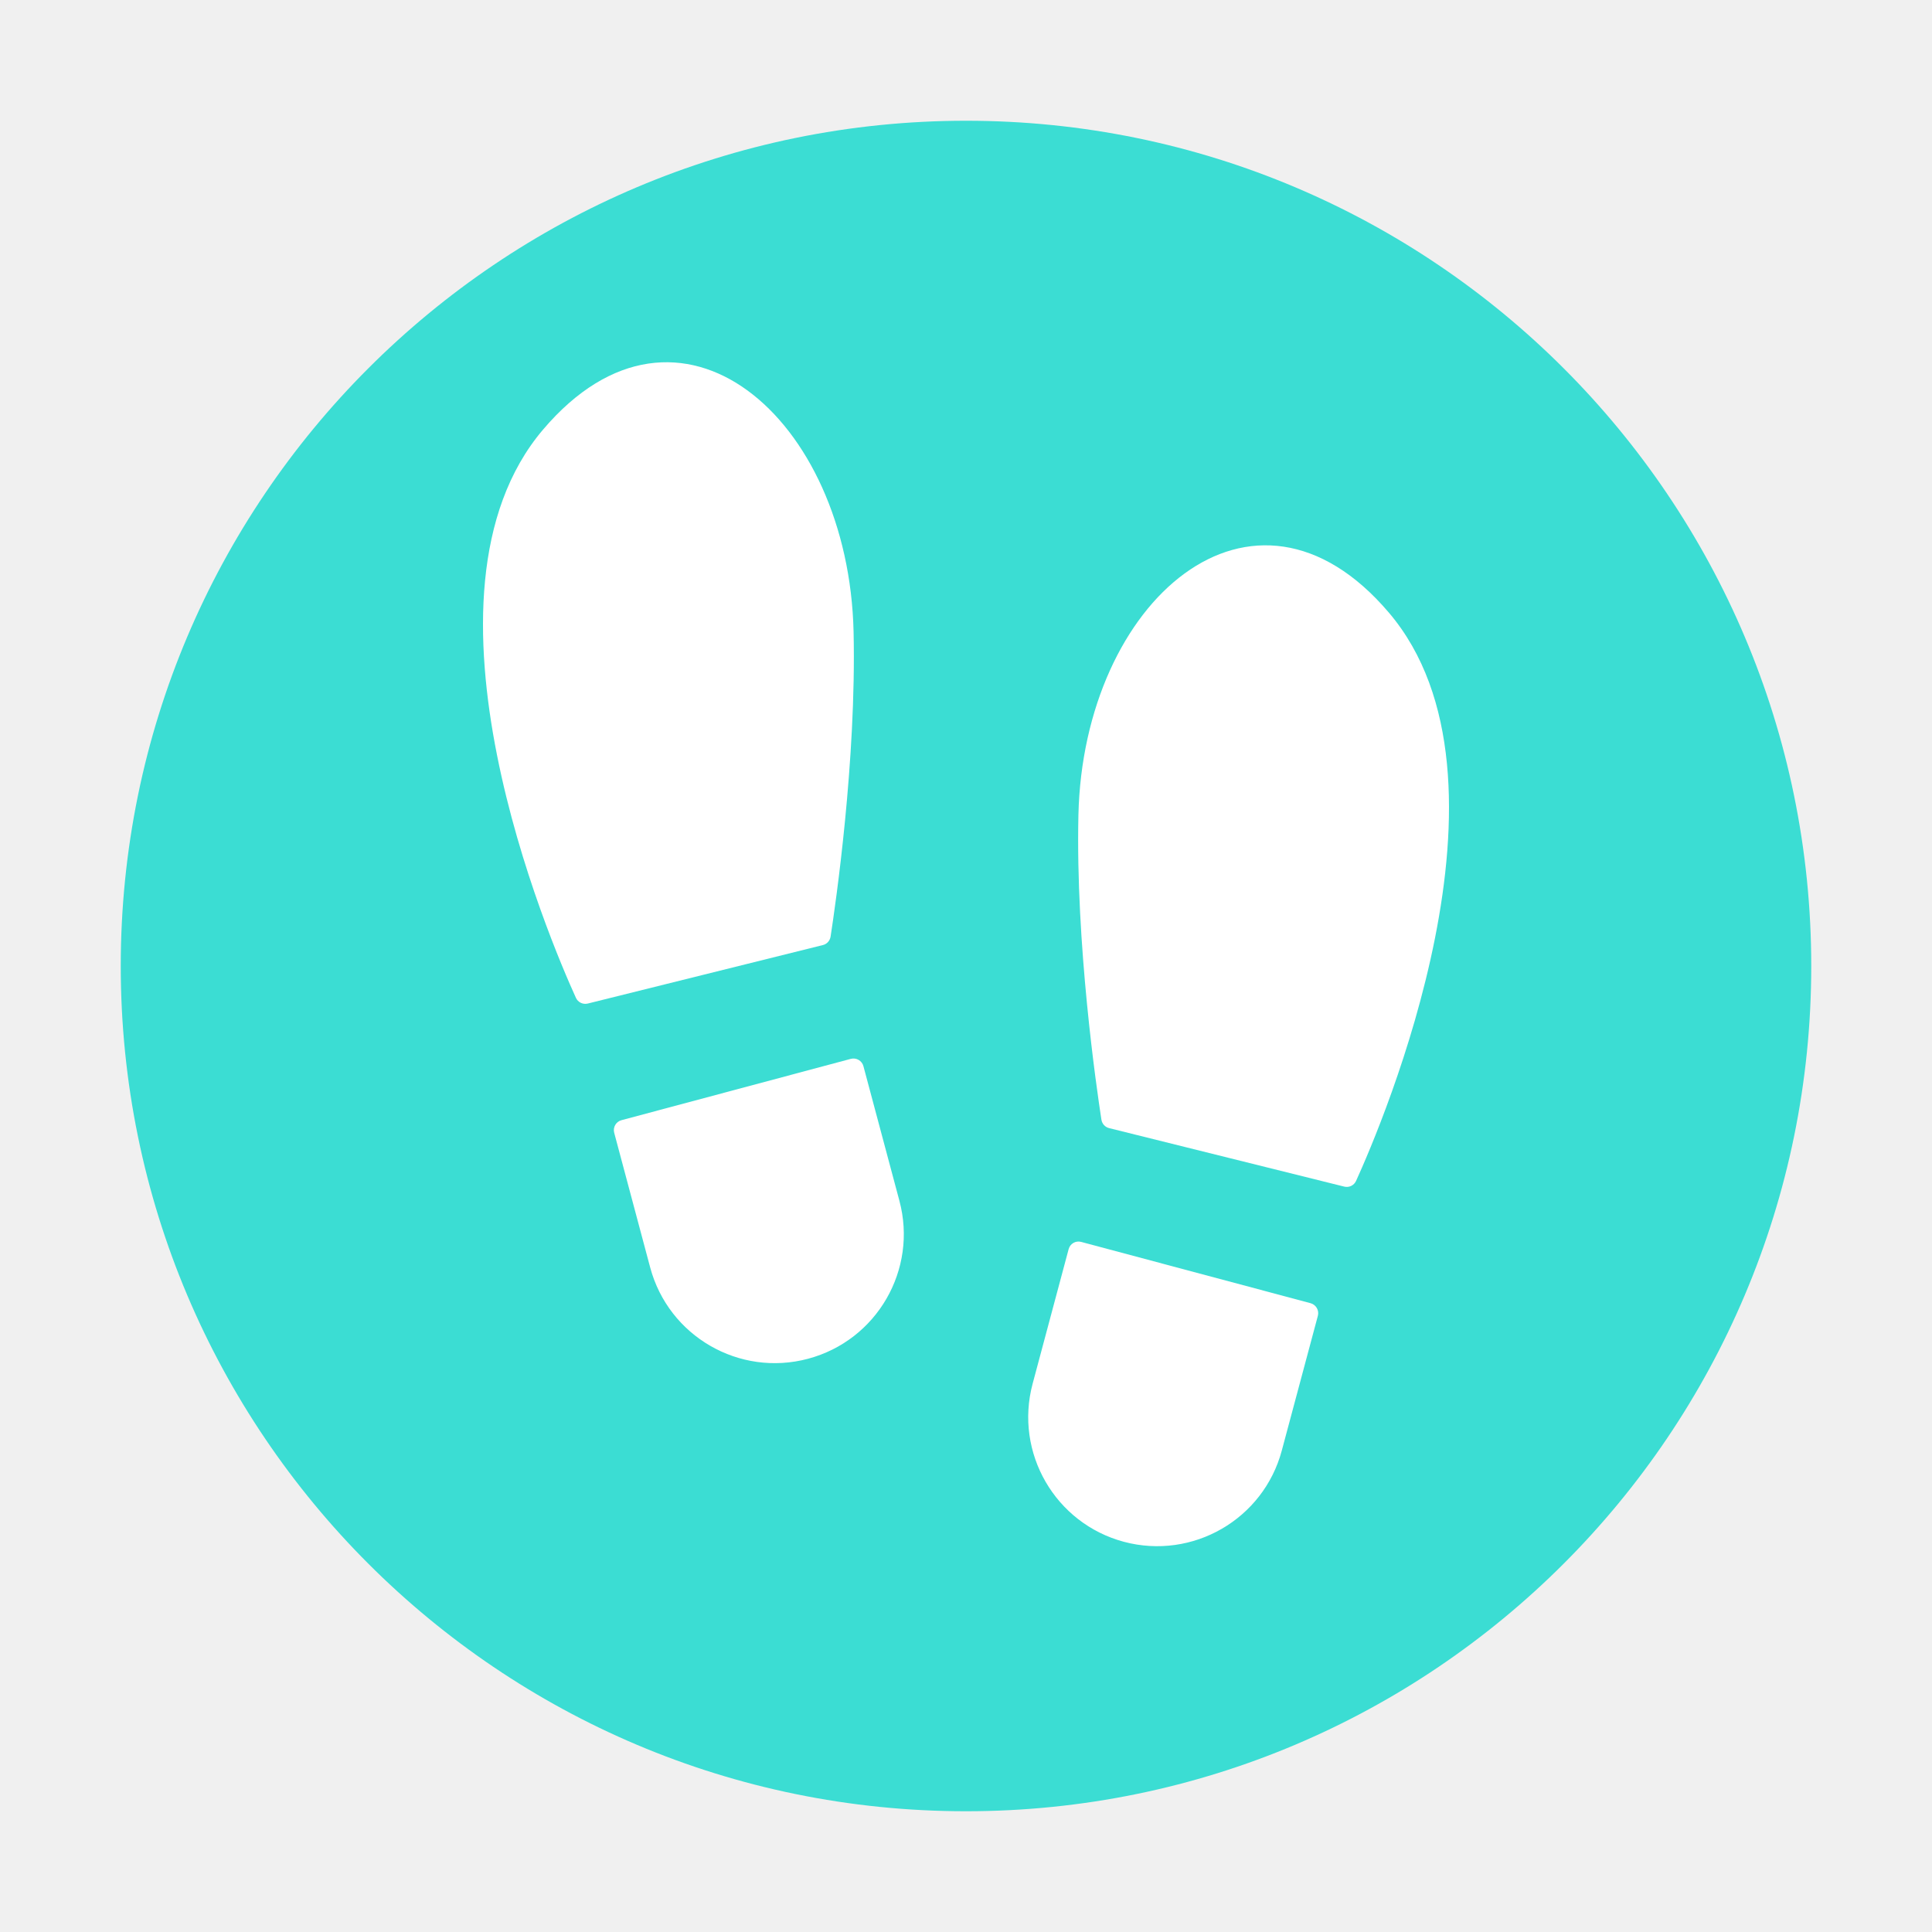
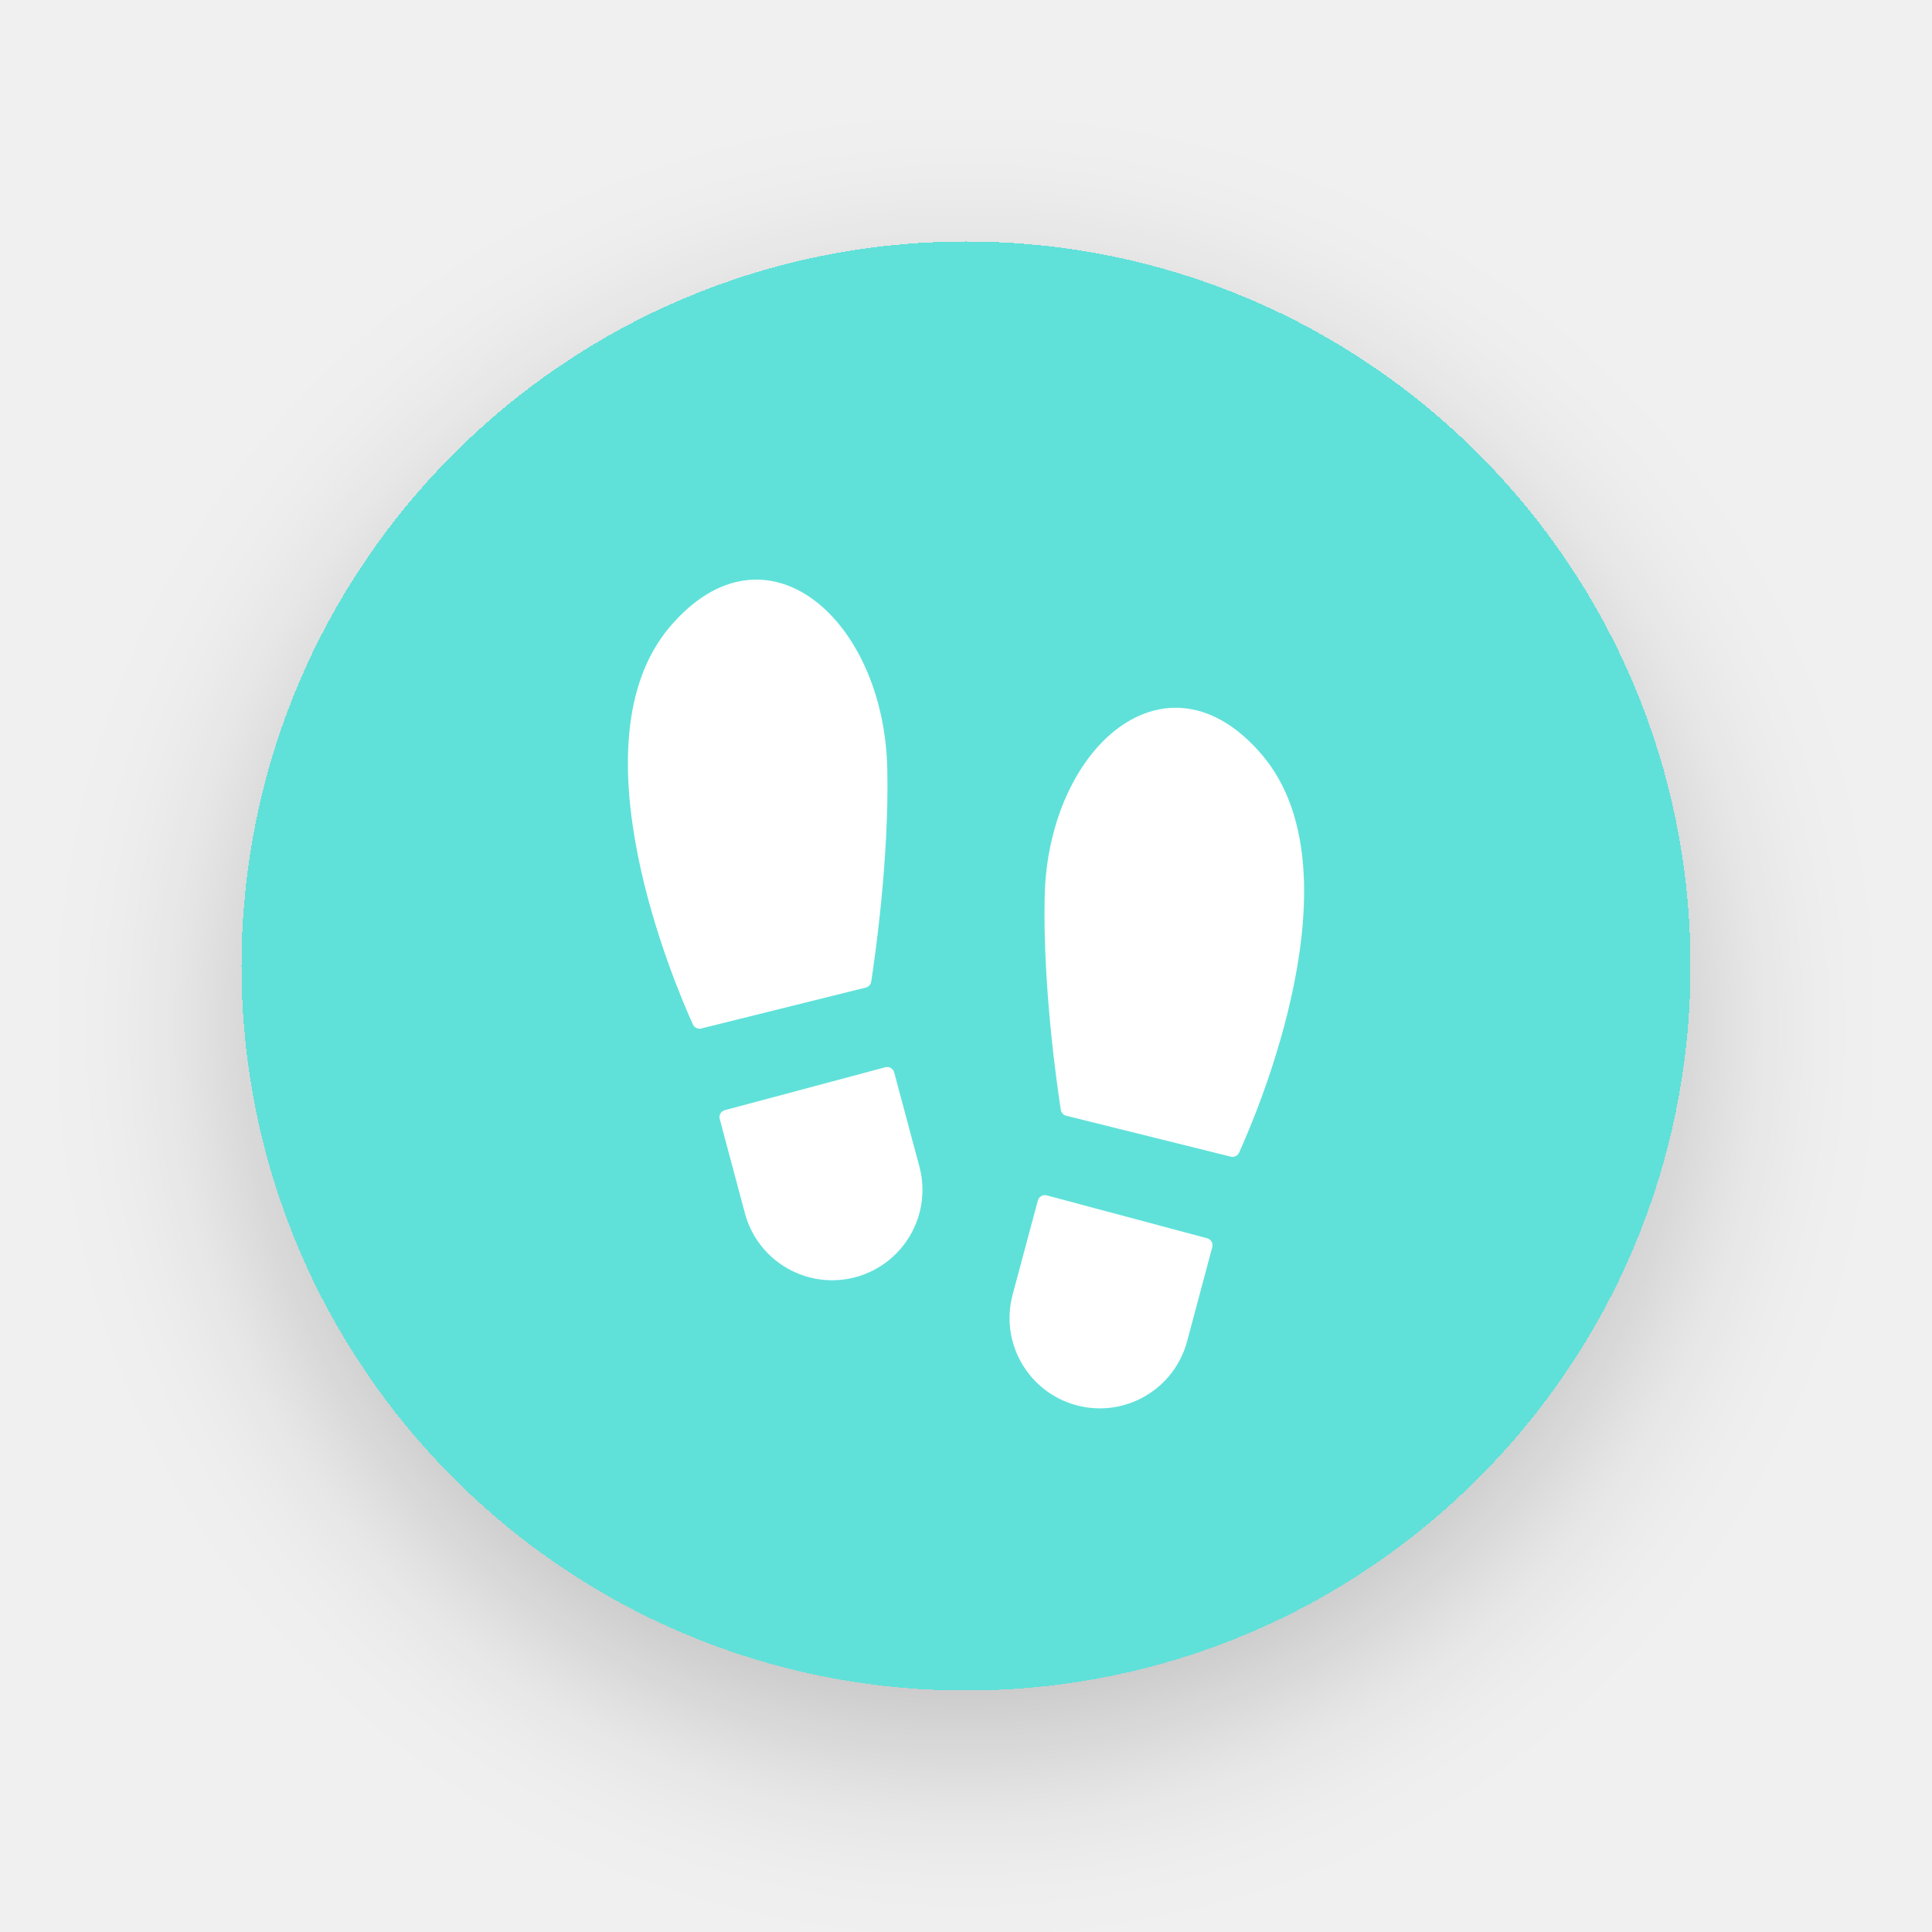
<svg xmlns="http://www.w3.org/2000/svg" width="32" height="32" viewBox="0 0 32 32" fill="none">
-   <g clip-path="url(#clip0_1426_18701)">
-     <circle cx="16" cy="16" r="14" fill="#3BDDD3" />
-     <path d="M9.735 16.622C9.655 16.641 9.573 16.602 9.539 16.527C9.116 15.598 6.657 9.866 8.995 7.115C11.247 4.465 14.058 6.922 14.138 10.466C14.186 12.598 13.84 14.977 13.757 15.514C13.746 15.582 13.696 15.637 13.63 15.653L9.735 16.622Z" fill="white" />
-     <path d="M13.385 22.505C12.245 22.81 11.074 22.133 10.769 20.993L10.173 18.762C10.149 18.671 10.203 18.578 10.293 18.554L14.092 17.538C14.183 17.514 14.277 17.568 14.301 17.659L14.897 19.889C15.202 21.029 14.525 22.2 13.385 22.505Z" fill="white" />
-     <path d="M22.265 19.654C22.345 19.674 22.427 19.634 22.461 19.559C22.884 18.63 25.343 12.898 23.005 10.148C20.753 7.497 17.942 9.954 17.862 13.498C17.814 15.63 18.16 18.009 18.243 18.546C18.254 18.614 18.304 18.669 18.37 18.685L22.265 19.654Z" fill="white" />
-     <path d="M18.615 25.537C19.755 25.841 20.927 25.164 21.231 24.024L21.828 21.794C21.852 21.703 21.798 21.61 21.707 21.585L17.908 20.57C17.817 20.545 17.724 20.599 17.7 20.69L17.103 22.921C16.799 24.061 17.476 25.232 18.615 25.537Z" fill="white" />
+   <g clip-path="url(#clip0_1568_32487)">
+     <g filter="url(#filter0_d_1568_32487)">
+       <circle cx="16" cy="16" r="12" fill="#3BDDD3" fill-opacity="0.8" shape-rendering="crispEdges" />
+     </g>
+     <path d="M11.614 17.035C11.559 17.049 11.501 17.021 11.477 16.969C11.181 16.318 9.46 12.306 11.096 10.381C12.673 8.526 14.64 10.245 14.696 12.726C14.73 14.218 14.488 15.884 14.43 16.26C14.422 16.307 14.387 16.346 14.341 16.357L11.614 17.035Z" fill="white" />
+     <path d="M14.169 21.154C13.371 21.367 12.551 20.893 12.338 20.095L11.921 18.534C11.904 18.47 11.941 18.405 12.005 18.388L14.664 17.677C14.728 17.66 14.793 17.698 14.81 17.761L15.228 19.322C15.441 20.12 14.967 20.94 14.169 21.154Z" fill="white" />
+     <path d="M20.386 19.158C20.441 19.172 20.499 19.144 20.523 19.091C20.819 18.441 22.54 14.429 20.904 12.504C19.327 10.648 17.359 12.368 17.303 14.849C17.27 16.341 17.512 18.007 17.57 18.383C17.578 18.43 17.613 18.468 17.659 18.48L20.386 19.158Z" fill="white" />
+     <path d="M17.831 23.276C18.629 23.489 19.448 23.015 19.662 22.217L20.079 20.656C20.096 20.592 20.058 20.527 19.995 20.51L17.336 19.799C17.272 19.782 17.207 19.82 17.19 19.884L16.772 21.445C16.559 22.243 17.033 23.062 17.831 23.276Z" fill="white" />
  </g>
  <defs>
-     <clipPath id="clip0_1426_18701">
+     <filter id="filter0_d_1568_32487" x="1" y="2" width="30" height="30" filterUnits="userSpaceOnUse" color-interpolation-filters="sRGB">
+       <feFlood flood-opacity="0" result="BackgroundImageFix" />
+       <feColorMatrix in="SourceAlpha" type="matrix" values="0 0 0 0 0 0 0 0 0 0 0 0 0 0 0 0 0 0 127 0" result="hardAlpha" />
+       <feOffset dy="1" />
+       <feGaussianBlur stdDeviation="1.5" />
+       <feComposite in2="hardAlpha" operator="out" />
+       <feColorMatrix type="matrix" values="0 0 0 0 0 0 0 0 0 0 0 0 0 0 0 0 0 0 0.2 0" />
+       <feBlend mode="normal" in2="BackgroundImageFix" result="effect1_dropShadow_1568_32487" />
+       <feBlend mode="normal" in="SourceGraphic" in2="effect1_dropShadow_1568_32487" result="shape" />
+     </filter>
+     <clipPath id="clip0_1568_32487">
      <rect width="32" height="32" fill="white" />
    </clipPath>
  </defs>
</svg>
